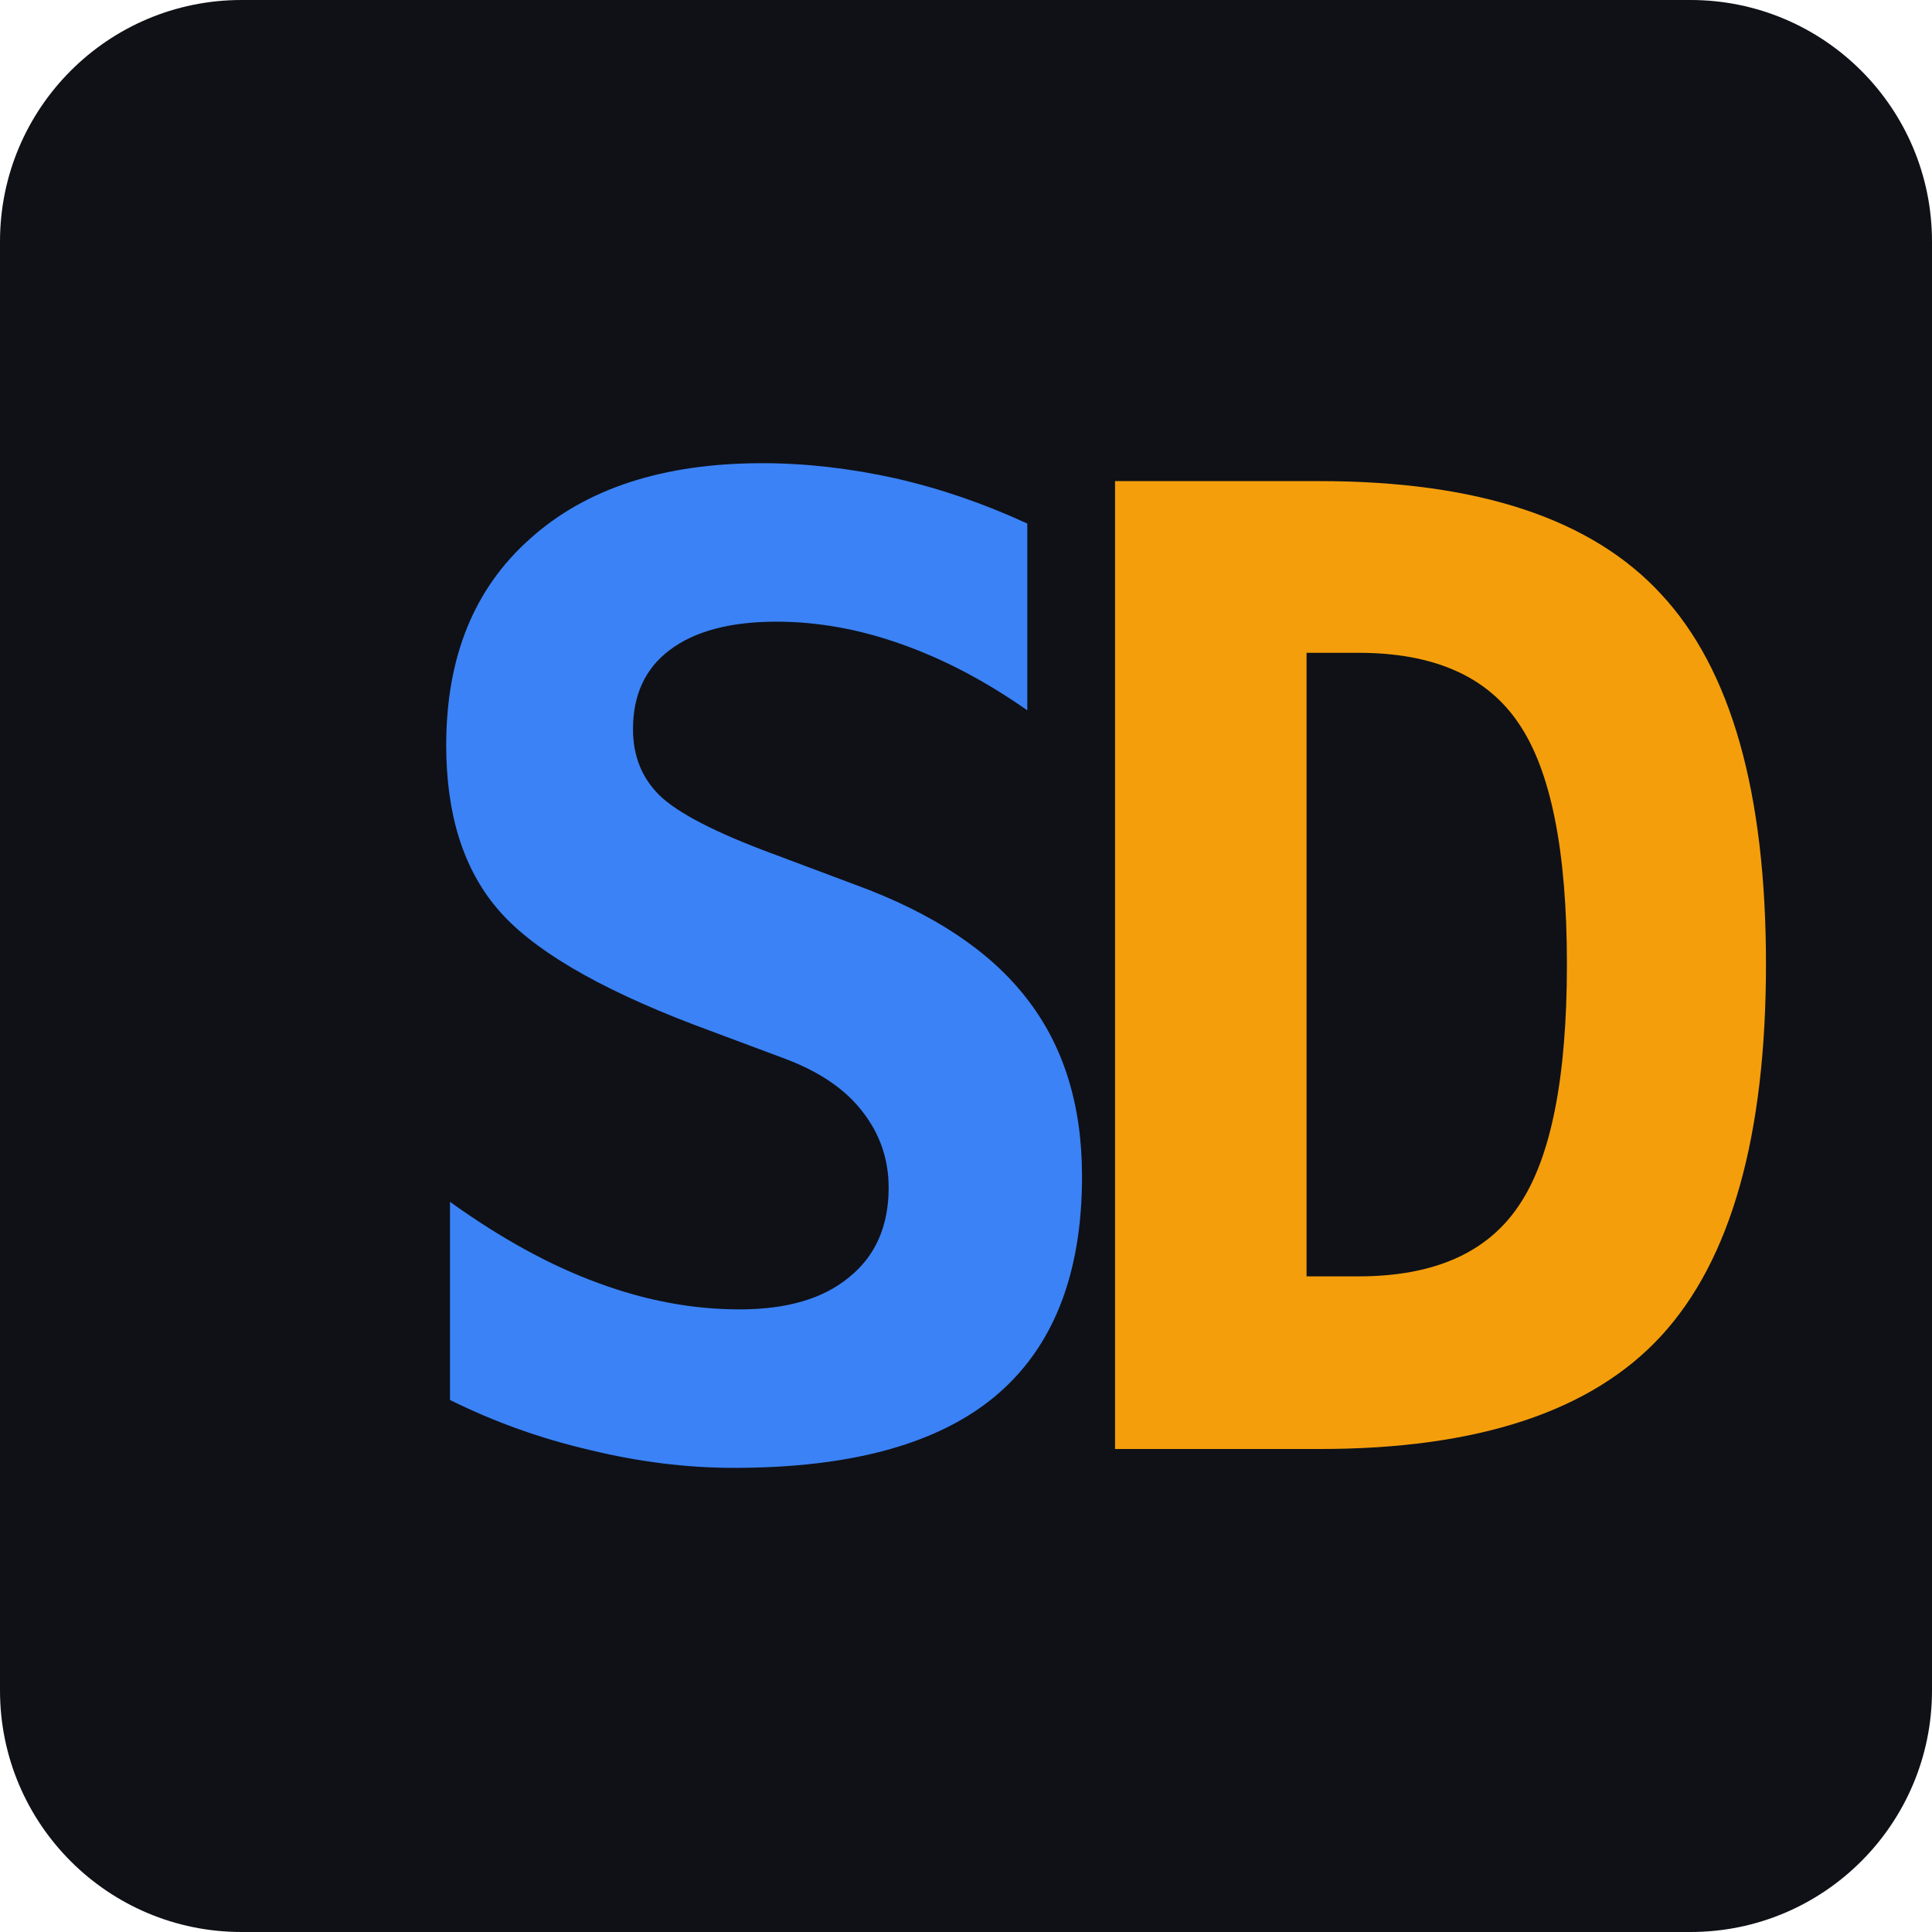
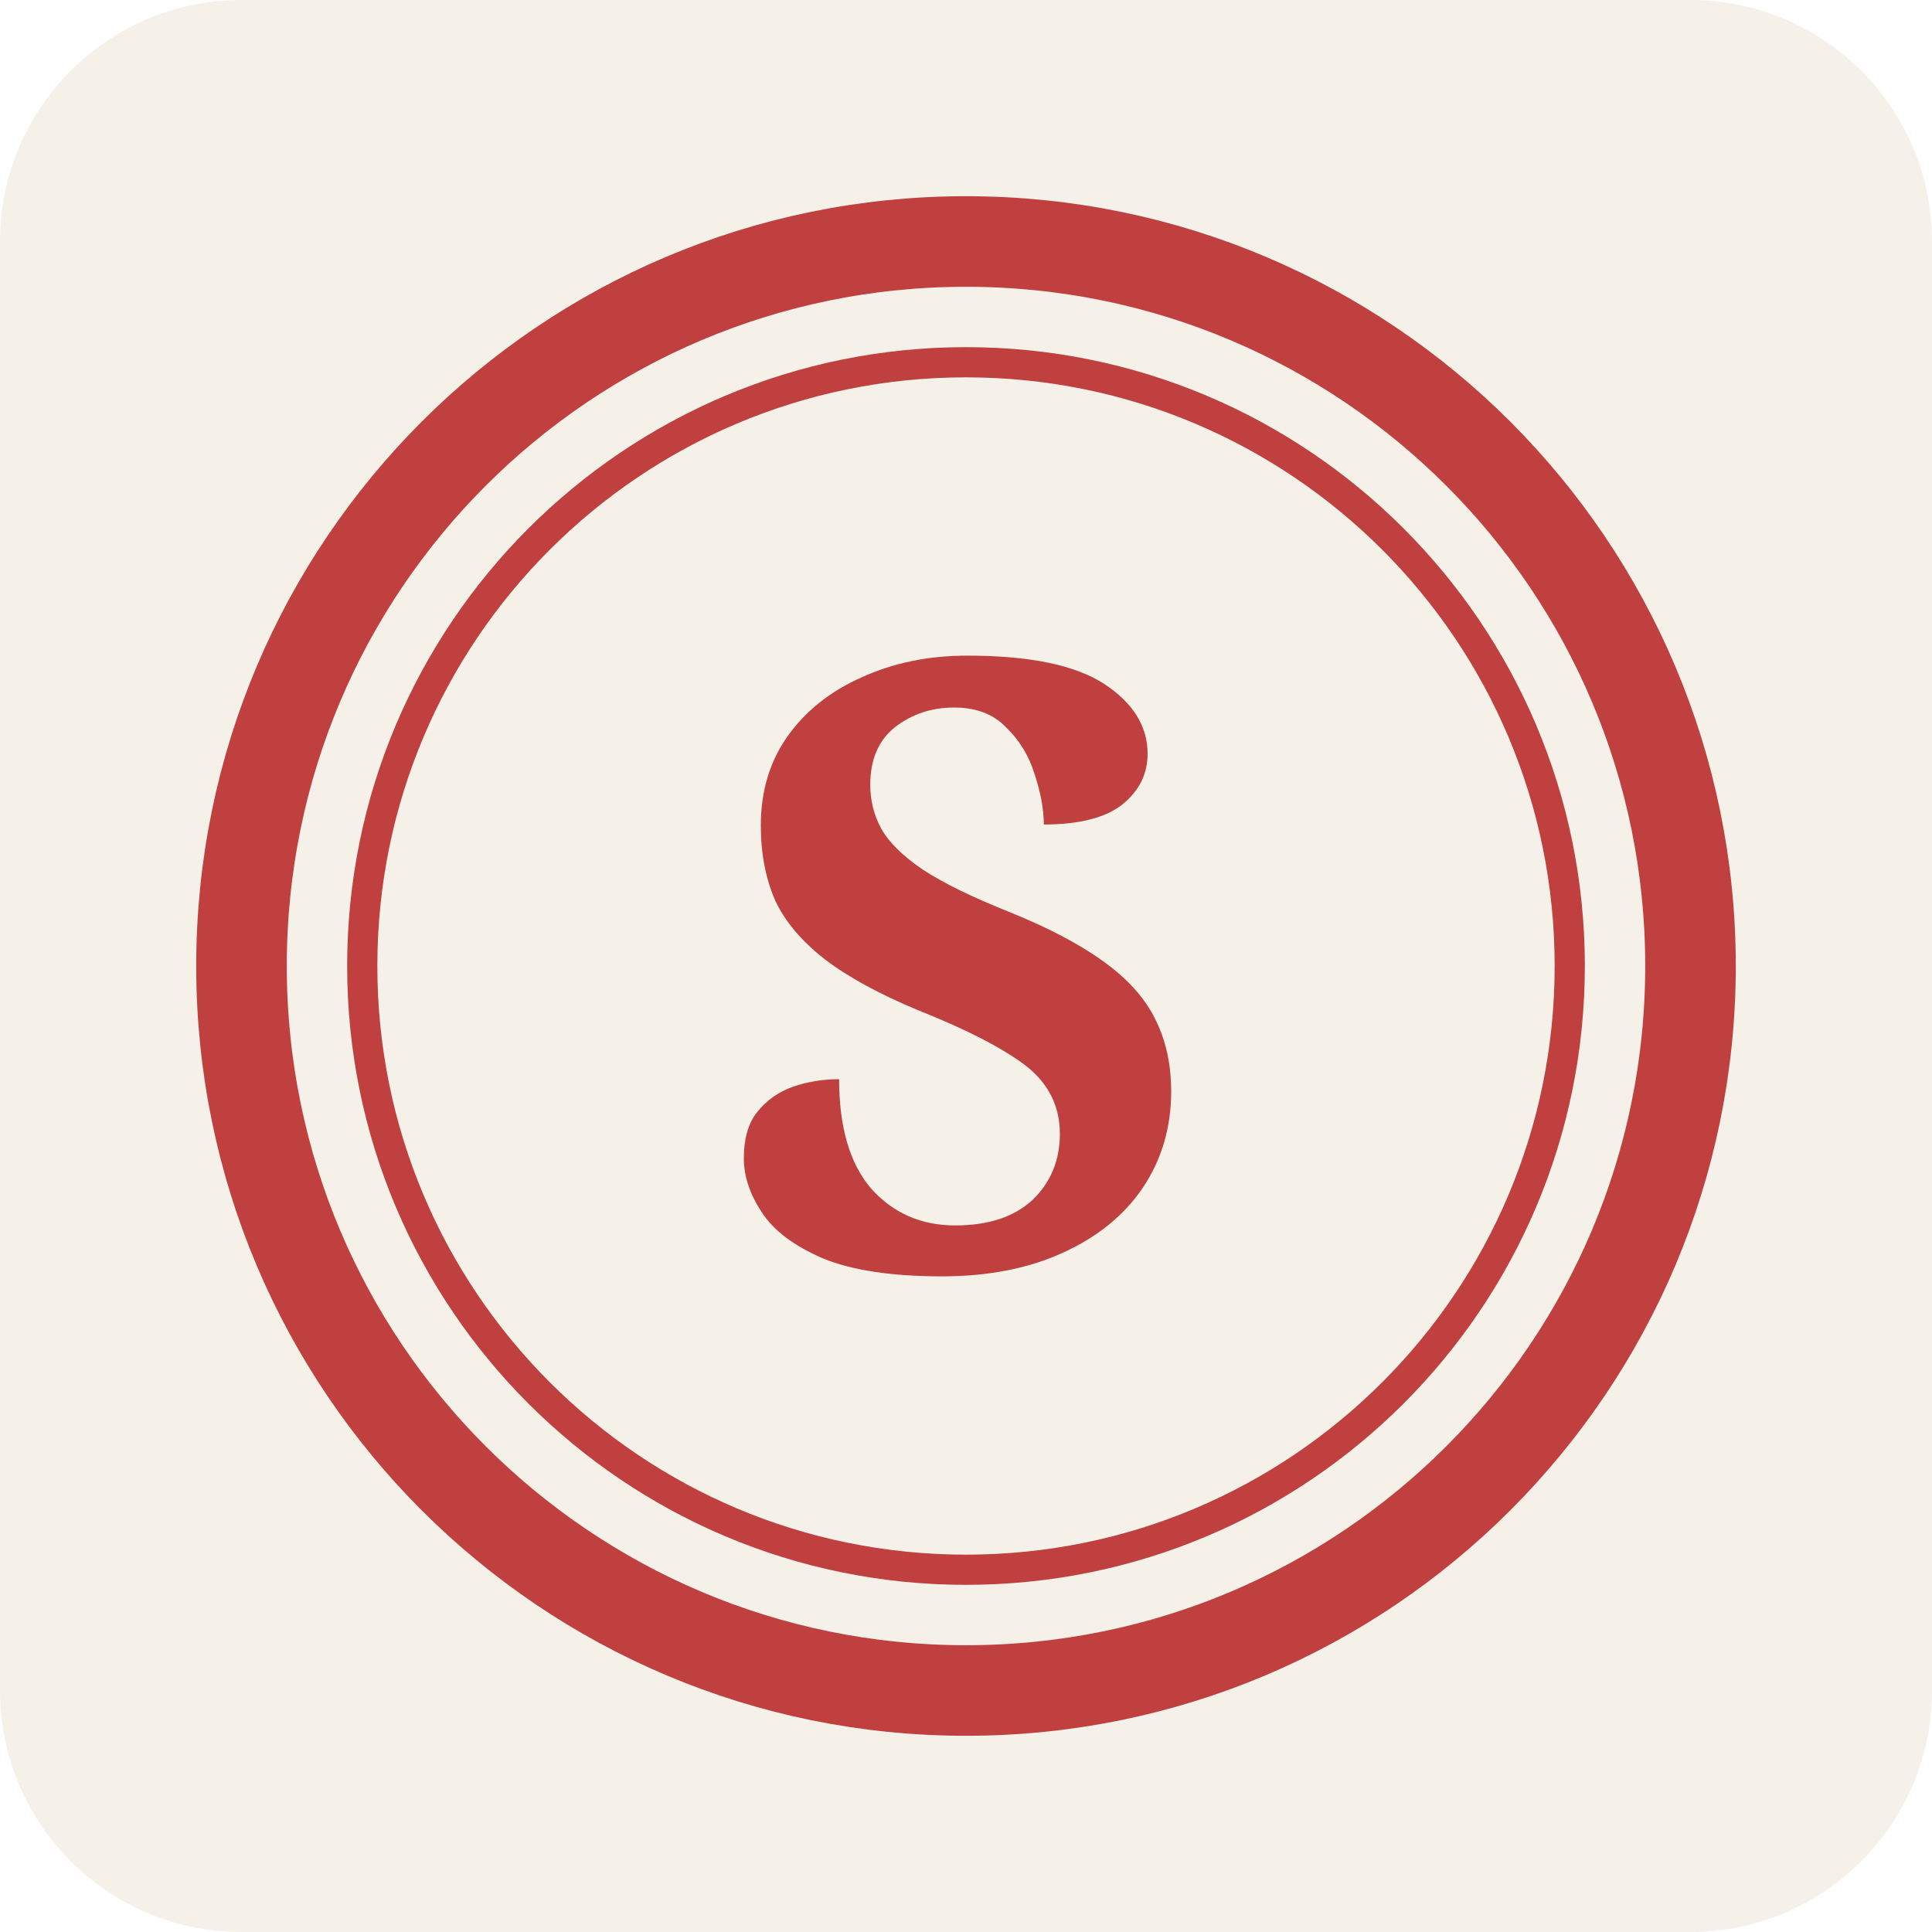
<svg xmlns="http://www.w3.org/2000/svg" viewBox="0 0 32 32">
-   <rect width="32" height="32" rx="4" fill="#0f1117" />
-   <text x="6" y="24" font-family="monospace" font-weight="700" font-size="22" fill="#3b82f6">S</text>
-   <text x="17" y="24" font-family="monospace" font-weight="700" font-size="22" fill="#f59e0b">D</text>
+   <rect width="32" height="32" rx="4" fill="#f5f0e8" />
+   <circle cx="16" cy="16" r="12" fill="none" stroke="#c04040" stroke-width="1.5" />
+   <circle cx="16" cy="16" r="10" fill="none" stroke="#c04040" stroke-width="0.5" />
+   <text x="16" y="21" text-anchor="middle" font-family="Georgia, serif" font-weight="600" font-size="14" fill="#c04040">S</text>
</svg>
